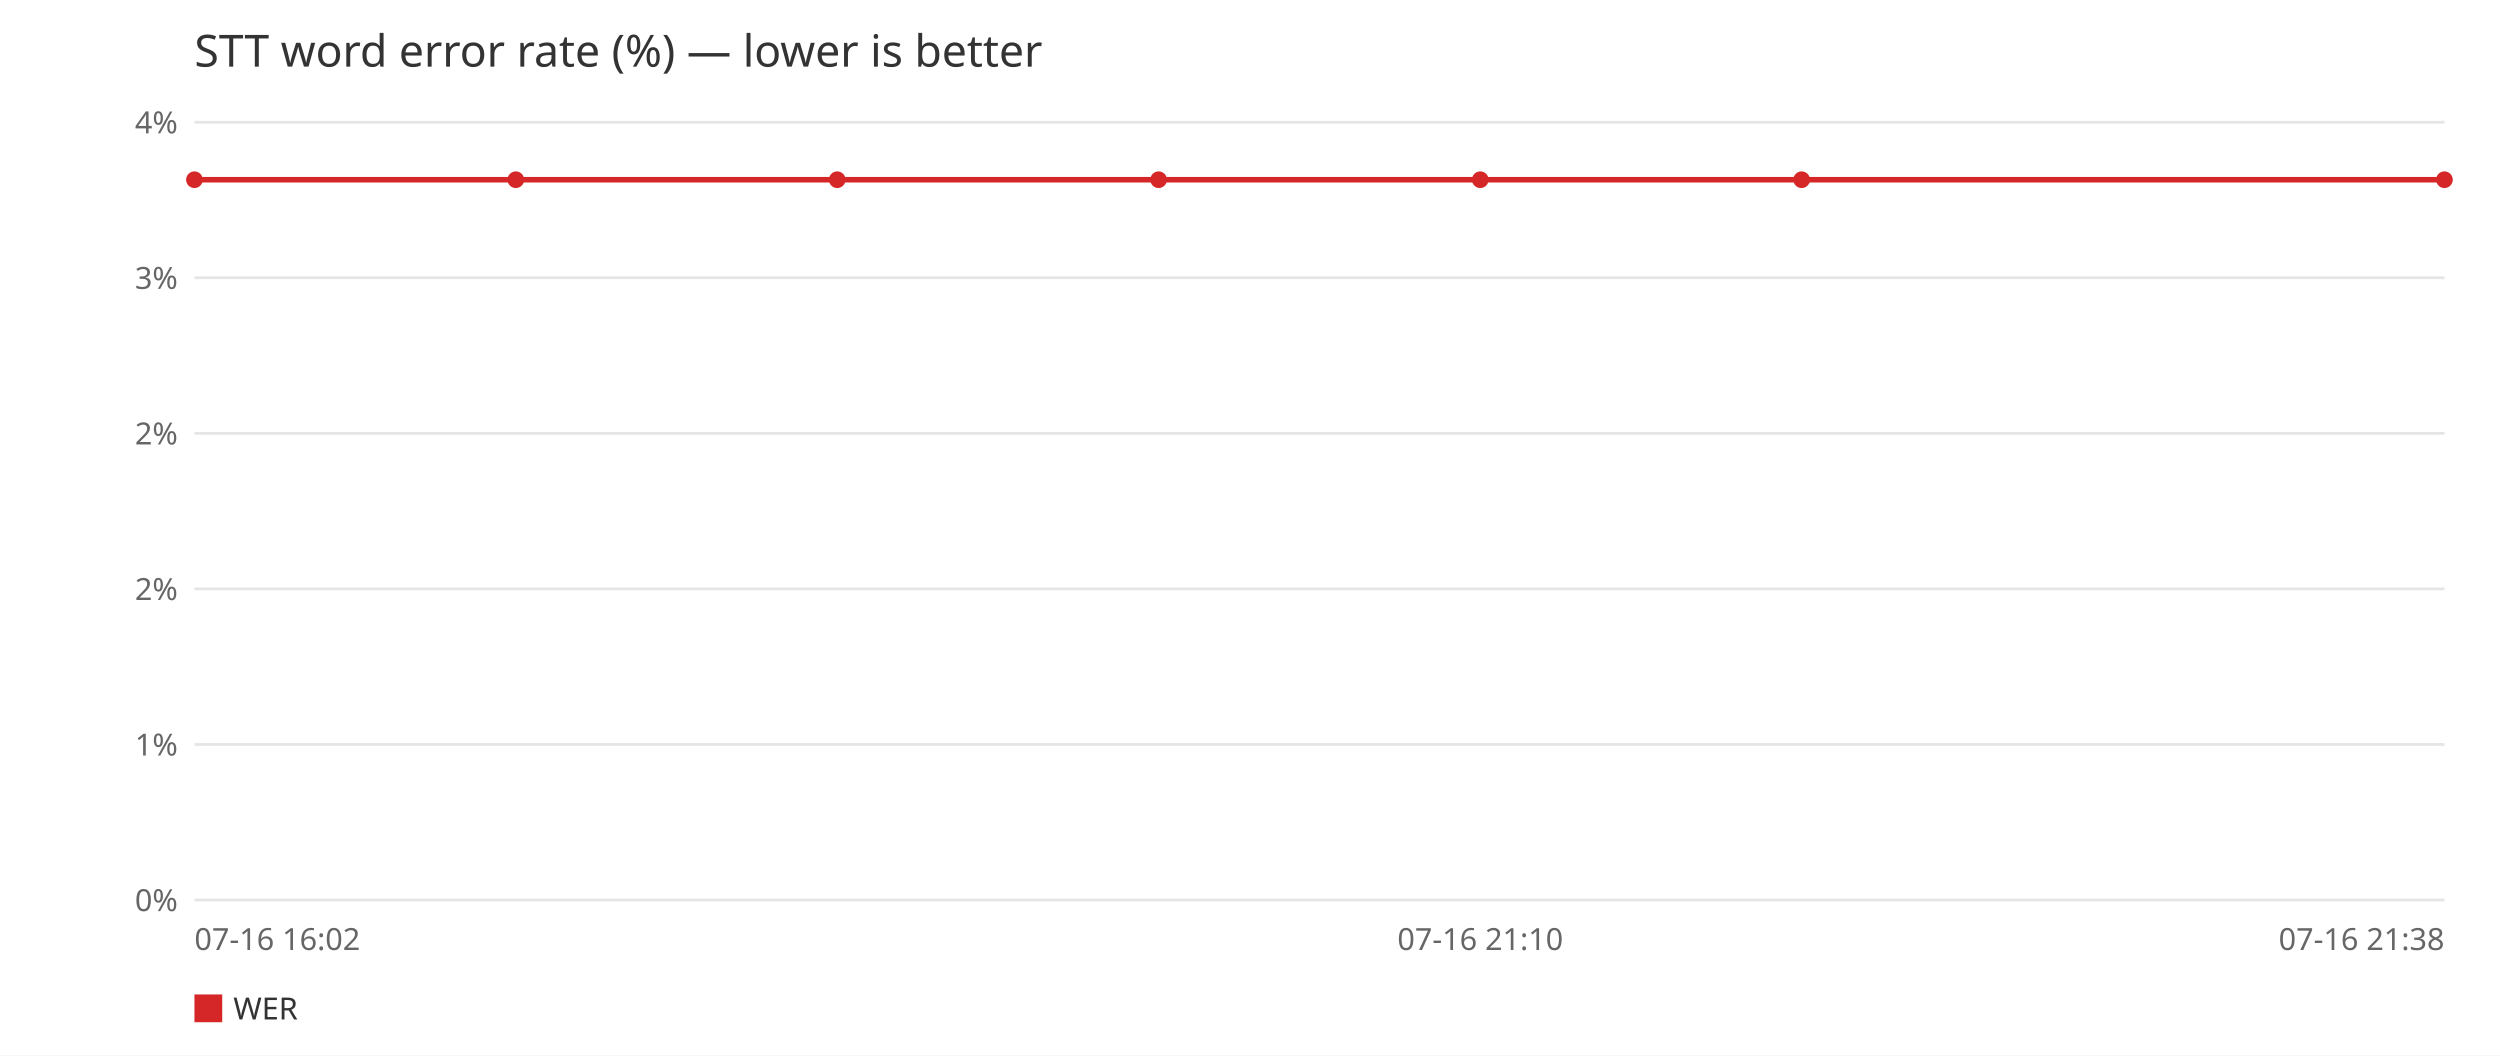
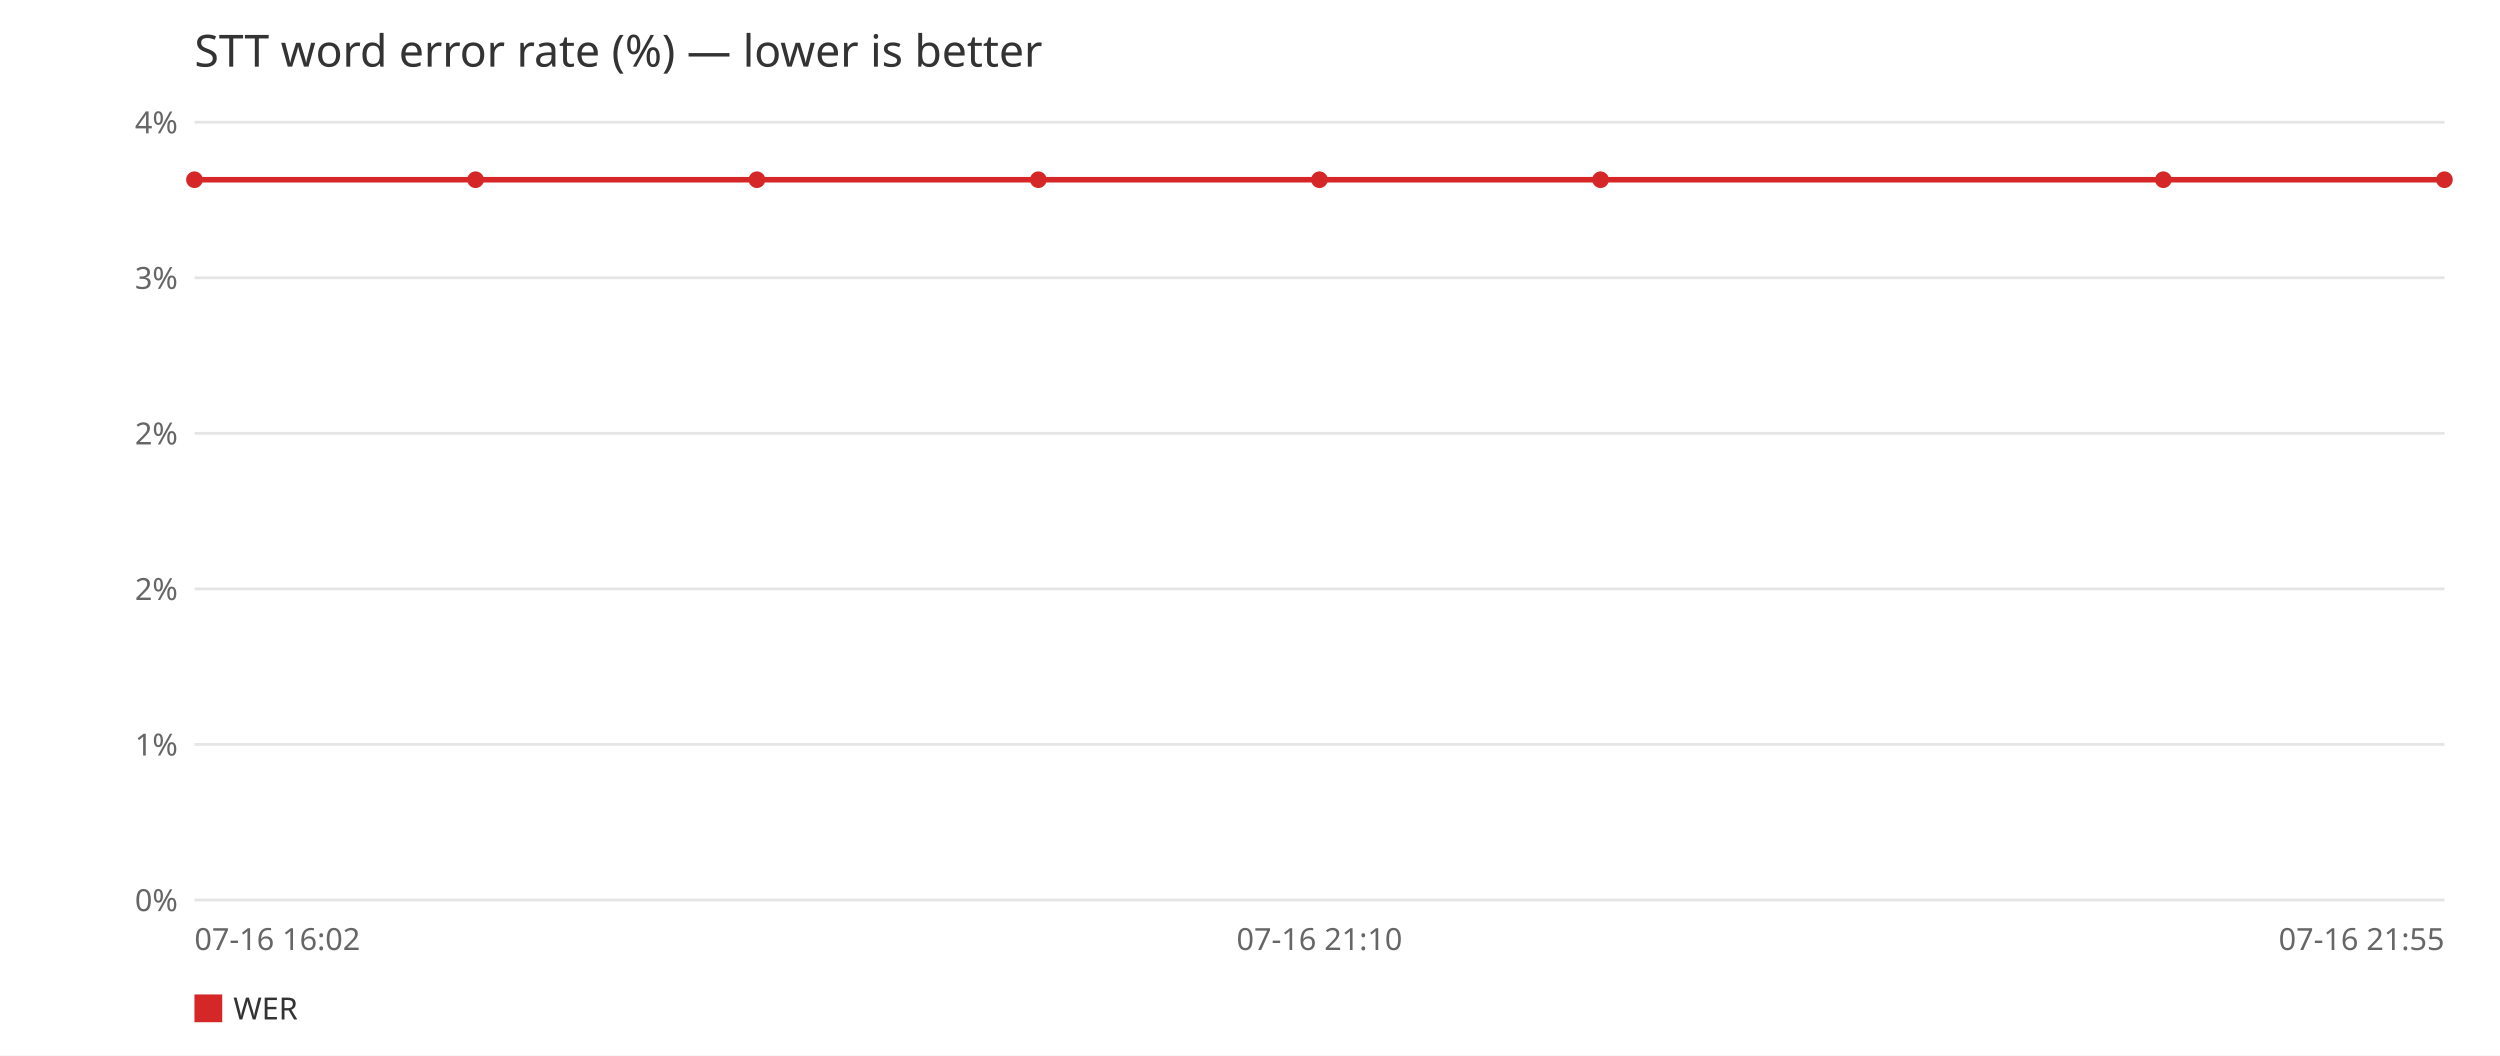
<svg xmlns="http://www.w3.org/2000/svg" width="900" height="380" viewBox="0 0 900 380" font-family="sans-serif">
  <rect width="900" height="380" fill="white" />
  <text x="70" y="24" font-size="16" fill="#333">STT word error rate (%) — lower is better</text>
  <line x1="70" y1="324.0" x2="880" y2="324.0" stroke="#e5e5e5" />
  <text x="64" y="328.0" font-size="11" fill="#666" text-anchor="end">0%</text>
  <line x1="70" y1="268.0" x2="880" y2="268.0" stroke="#e5e5e5" />
  <text x="64" y="272.0" font-size="11" fill="#666" text-anchor="end">1%</text>
  <line x1="70" y1="212.0" x2="880" y2="212.0" stroke="#e5e5e5" />
  <text x="64" y="216.0" font-size="11" fill="#666" text-anchor="end">2%</text>
  <line x1="70" y1="156.0" x2="880" y2="156.0" stroke="#e5e5e5" />
  <text x="64" y="160.0" font-size="11" fill="#666" text-anchor="end">2%</text>
  <line x1="70" y1="100.0" x2="880" y2="100.0" stroke="#e5e5e5" />
  <text x="64" y="104.0" font-size="11" fill="#666" text-anchor="end">3%</text>
  <line x1="70" y1="44.0" x2="880" y2="44.0" stroke="#e5e5e5" />
  <text x="64" y="48.0" font-size="11" fill="#666" text-anchor="end">4%</text>
  <text x="70.0" y="342" font-size="11" fill="#666" text-anchor="start">07-16 16:02</text>
-   <text x="532.9" y="342" font-size="11" fill="#666" text-anchor="middle">07-16 21:10</text>
-   <text x="880.0" y="342" font-size="11" fill="#666" text-anchor="end">07-16 21:38</text>
-   <polyline points="70.0,64.7 185.7,64.7 301.4,64.7 417.1,64.7 532.9,64.7 648.6,64.7 880.0,64.7" fill="none" stroke="#d62728" stroke-width="2" />
+   <text x="475.0" y="342" font-size="11" fill="#666" text-anchor="middle">07-16 21:10</text>
+   <text x="880.0" y="342" font-size="11" fill="#666" text-anchor="end">07-16 21:55</text>
+   <polyline points="70.0,64.7 171.2,64.7 272.5,64.7 373.8,64.7 475.0,64.7 576.2,64.7 778.8,64.7 880.0,64.7" fill="none" stroke="#d62728" stroke-width="2" />
  <circle cx="70.0" cy="64.7" r="3" fill="#d62728" />
-   <circle cx="185.7" cy="64.7" r="3" fill="#d62728" />
-   <circle cx="301.4" cy="64.7" r="3" fill="#d62728" />
-   <circle cx="417.1" cy="64.7" r="3" fill="#d62728" />
-   <circle cx="532.9" cy="64.7" r="3" fill="#d62728" />
-   <circle cx="648.6" cy="64.7" r="3" fill="#d62728" />
+   <circle cx="171.2" cy="64.7" r="3" fill="#d62728" />
+   <circle cx="272.5" cy="64.7" r="3" fill="#d62728" />
+   <circle cx="373.8" cy="64.7" r="3" fill="#d62728" />
+   <circle cx="475.0" cy="64.7" r="3" fill="#d62728" />
+   <circle cx="576.2" cy="64.7" r="3" fill="#d62728" />
+   <circle cx="778.8" cy="64.7" r="3" fill="#d62728" />
  <circle cx="880.0" cy="64.7" r="3" fill="#d62728" />
  <rect x="70.0" y="358" width="10" height="10" fill="#d62728" />
  <text x="84.0" y="367" font-size="11" fill="#333">WER</text>
</svg>
